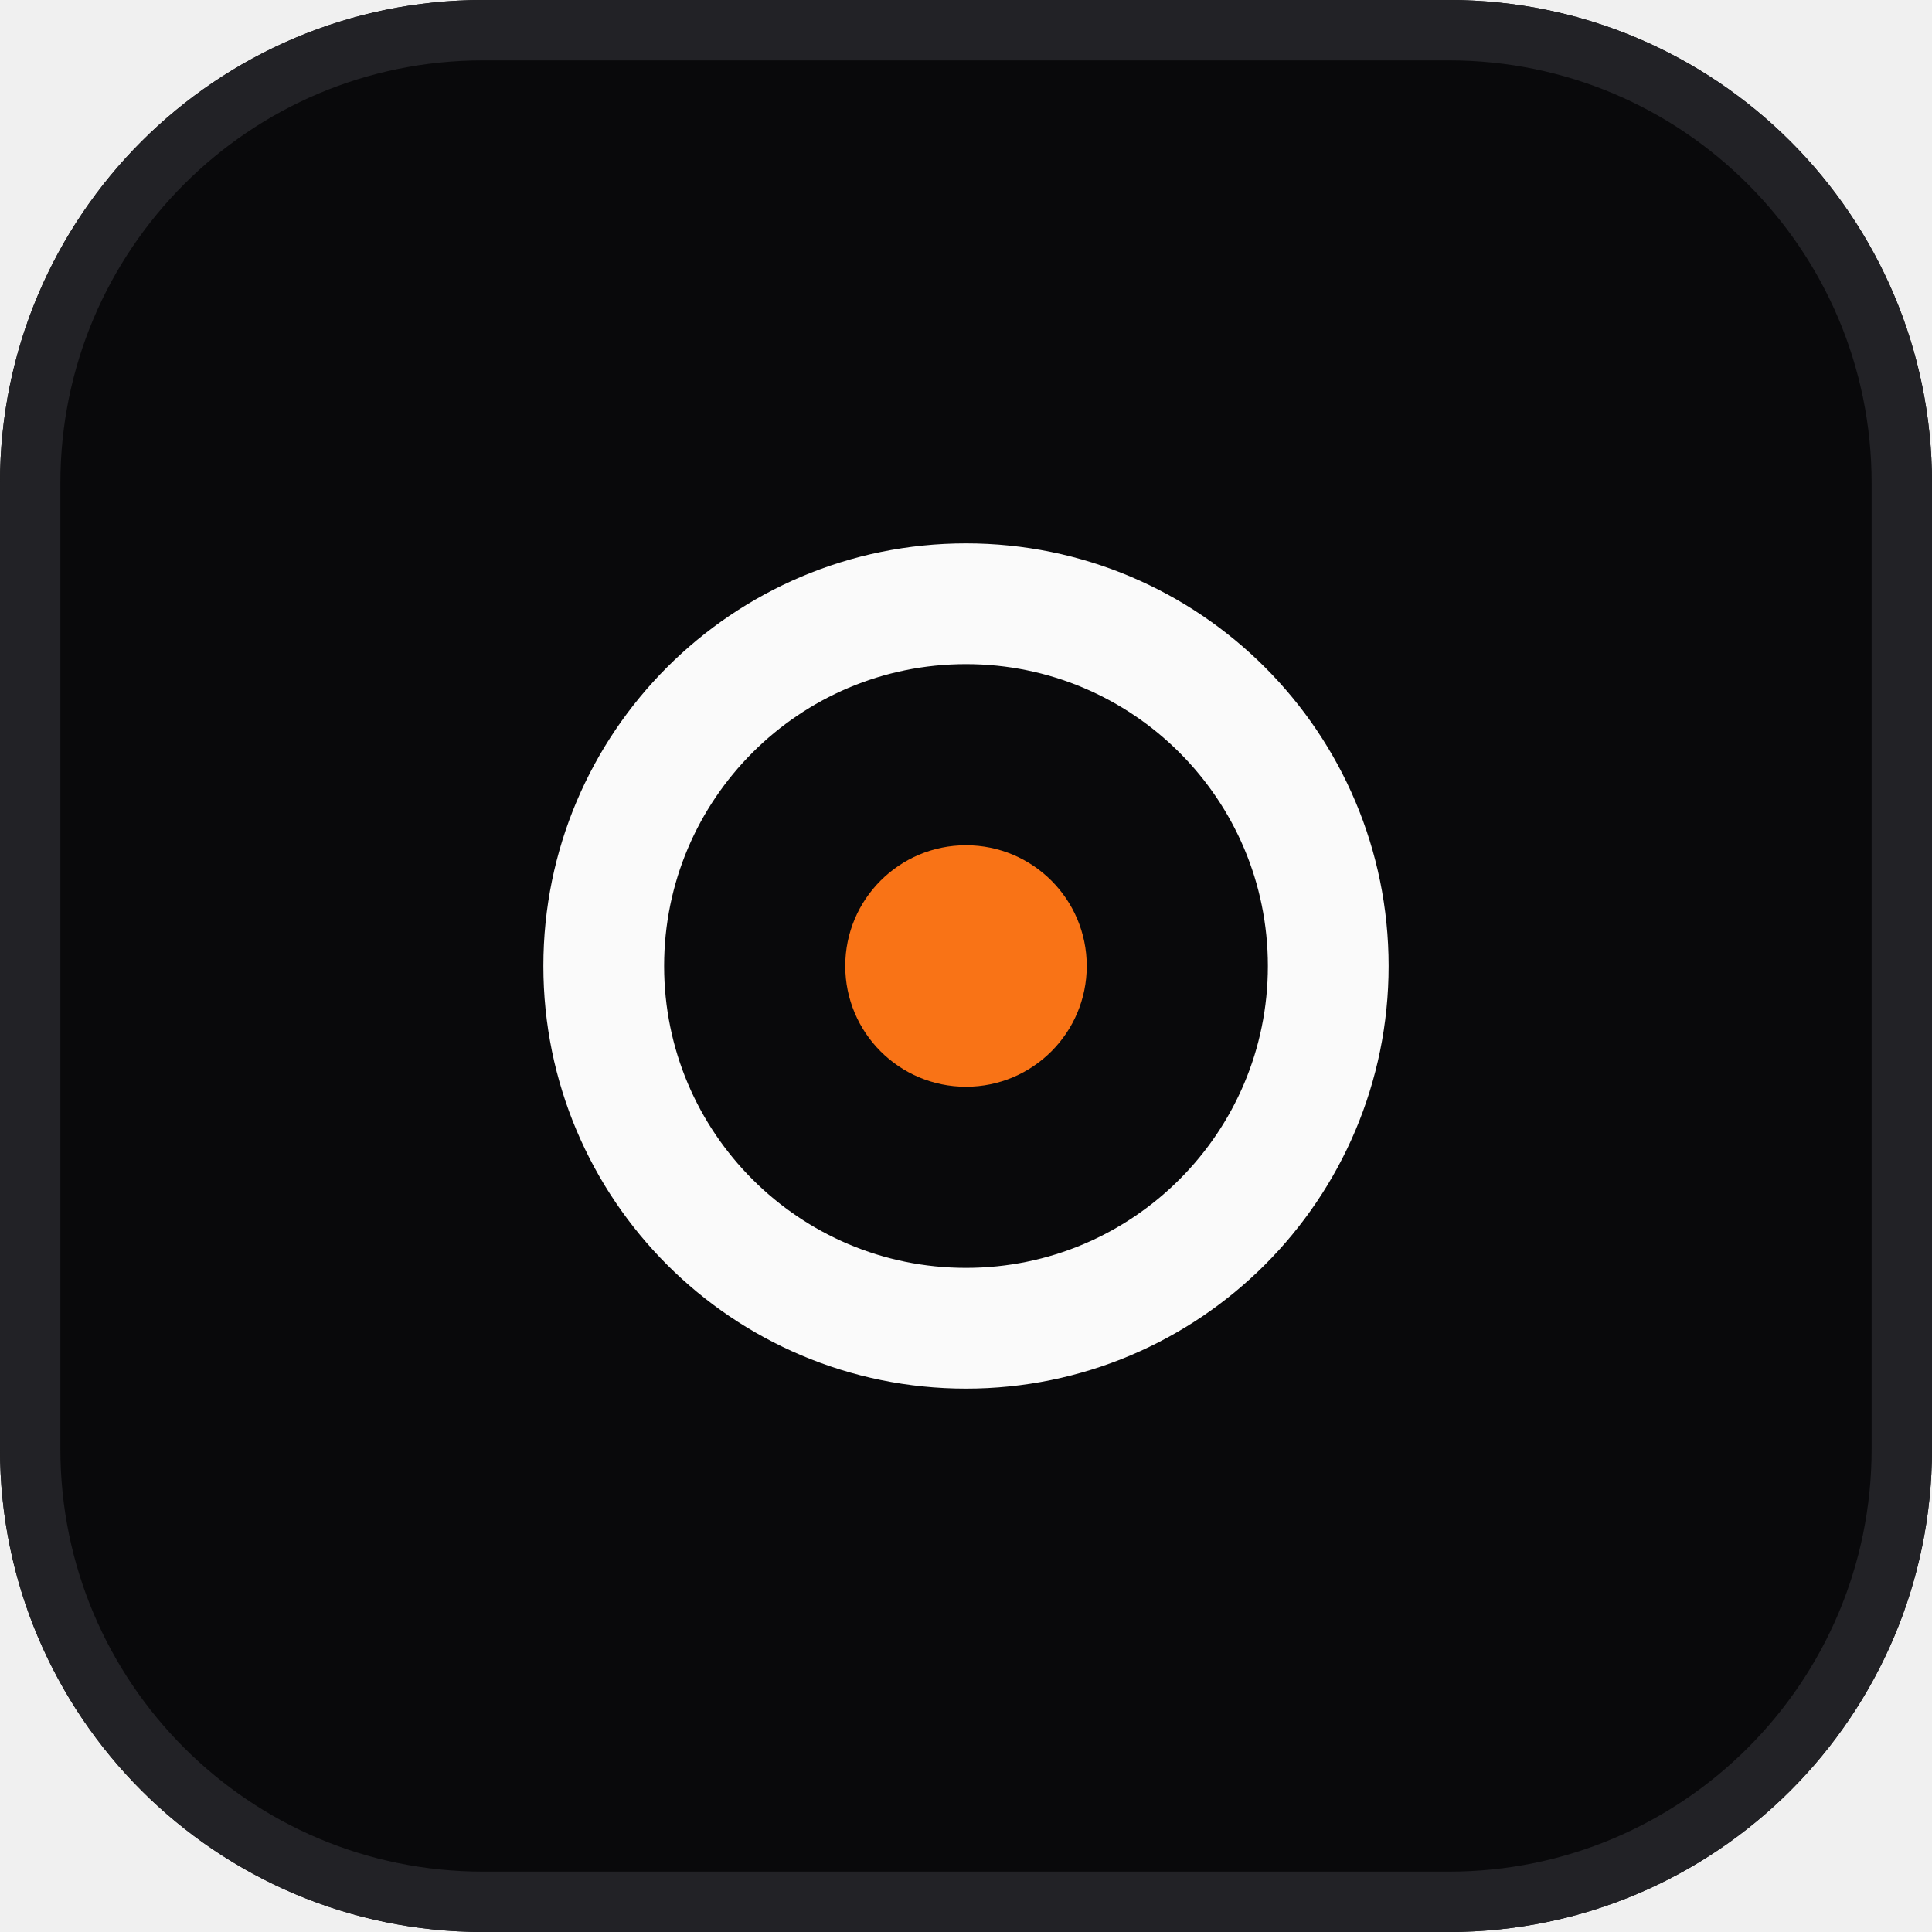
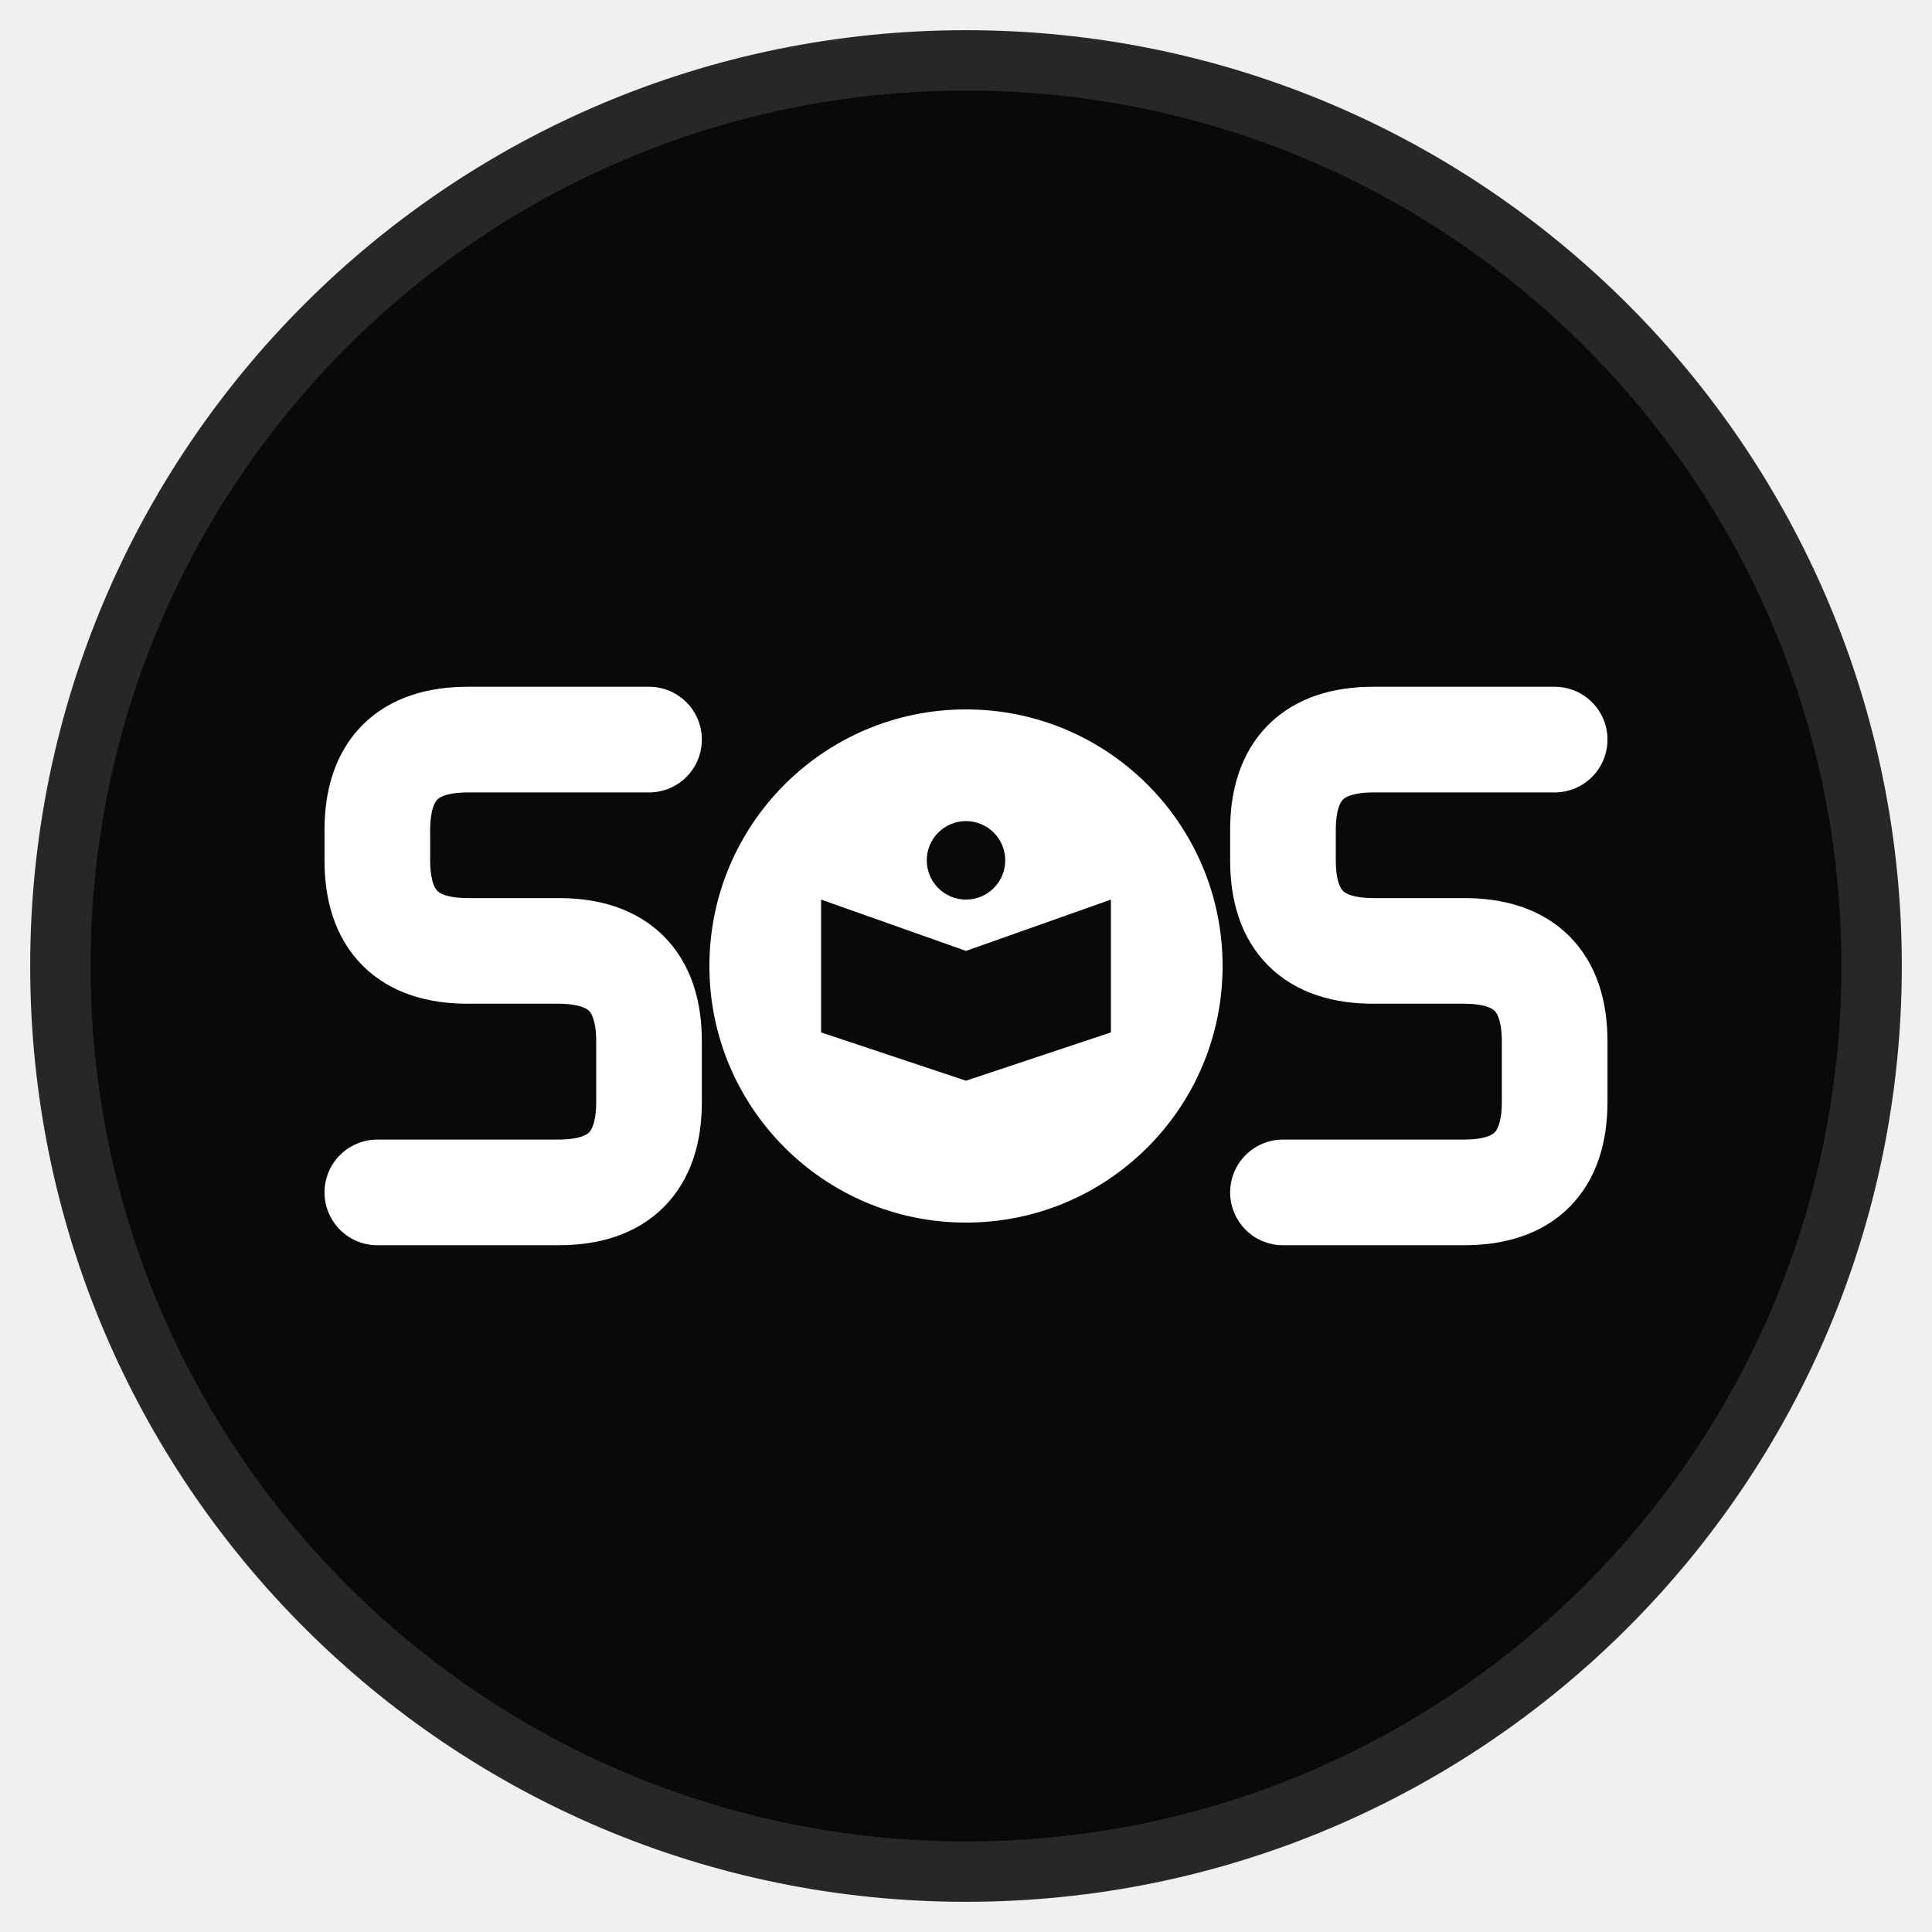
- <svg xmlns="http://www.w3.org/2000/svg" viewBox="0 0 32 32" fill="none">
-   <rect width="32" height="32" rx="8" fill="#09090B" />
-   <rect x="0.5" y="0.5" width="31" height="31" rx="7.5" stroke="#222226" />
-   <circle cx="16" cy="16" r="6" stroke="#FAFAFA" stroke-width="2" />
-   <circle cx="16" cy="16" r="2" fill="#F97316" />
+ <svg xmlns="http://www.w3.org/2000/svg" viewBox="0 0 64 64" fill="none">
+   <circle cx="32" cy="32" r="30" fill="#09090B" stroke="#27272A" stroke-width="2" />
+   <path d="M 21.5 24.5 L 15.5 24.5 C 13.5 24.5 12.5 25.5 12.5 27.5 L 12.5 28.5 C 12.5 30.5 13.5 31.5 15.5 31.5 L 18.5 31.5 C 20.5 31.5 21.5 32.5 21.5 34.5 L 21.5 36.5 C 21.5 38.5 20.5 39.5 18.5 39.5 L 12.5 39.5" stroke="#FFFFFF" stroke-width="3.5" stroke-linecap="round" stroke-linejoin="round" />
+   <circle cx="32" cy="32" r="8.5" fill="#FFFFFF" />
+   <circle cx="32" cy="28.5" r="1.3" fill="#09090B" />
+   <path d="M 32 31.5 L 27.2 29.8 L 27.2 34.2 L 32 35.8 L 36.8 34.2 L 36.8 29.8 Z" fill="#09090B" />
+   <path d="M 51.5 24.5 L 45.5 24.5 C 43.5 24.5 42.5 25.5 42.5 27.5 L 42.5 28.5 C 42.5 30.5 43.5 31.5 45.5 31.5 L 48.5 31.5 C 50.5 31.5 51.5 32.5 51.5 34.5 L 51.5 36.5 C 51.5 38.5 50.5 39.5 48.5 39.5 L 42.5 39.5" stroke="#FFFFFF" stroke-width="3.5" stroke-linecap="round" stroke-linejoin="round" />
</svg>
